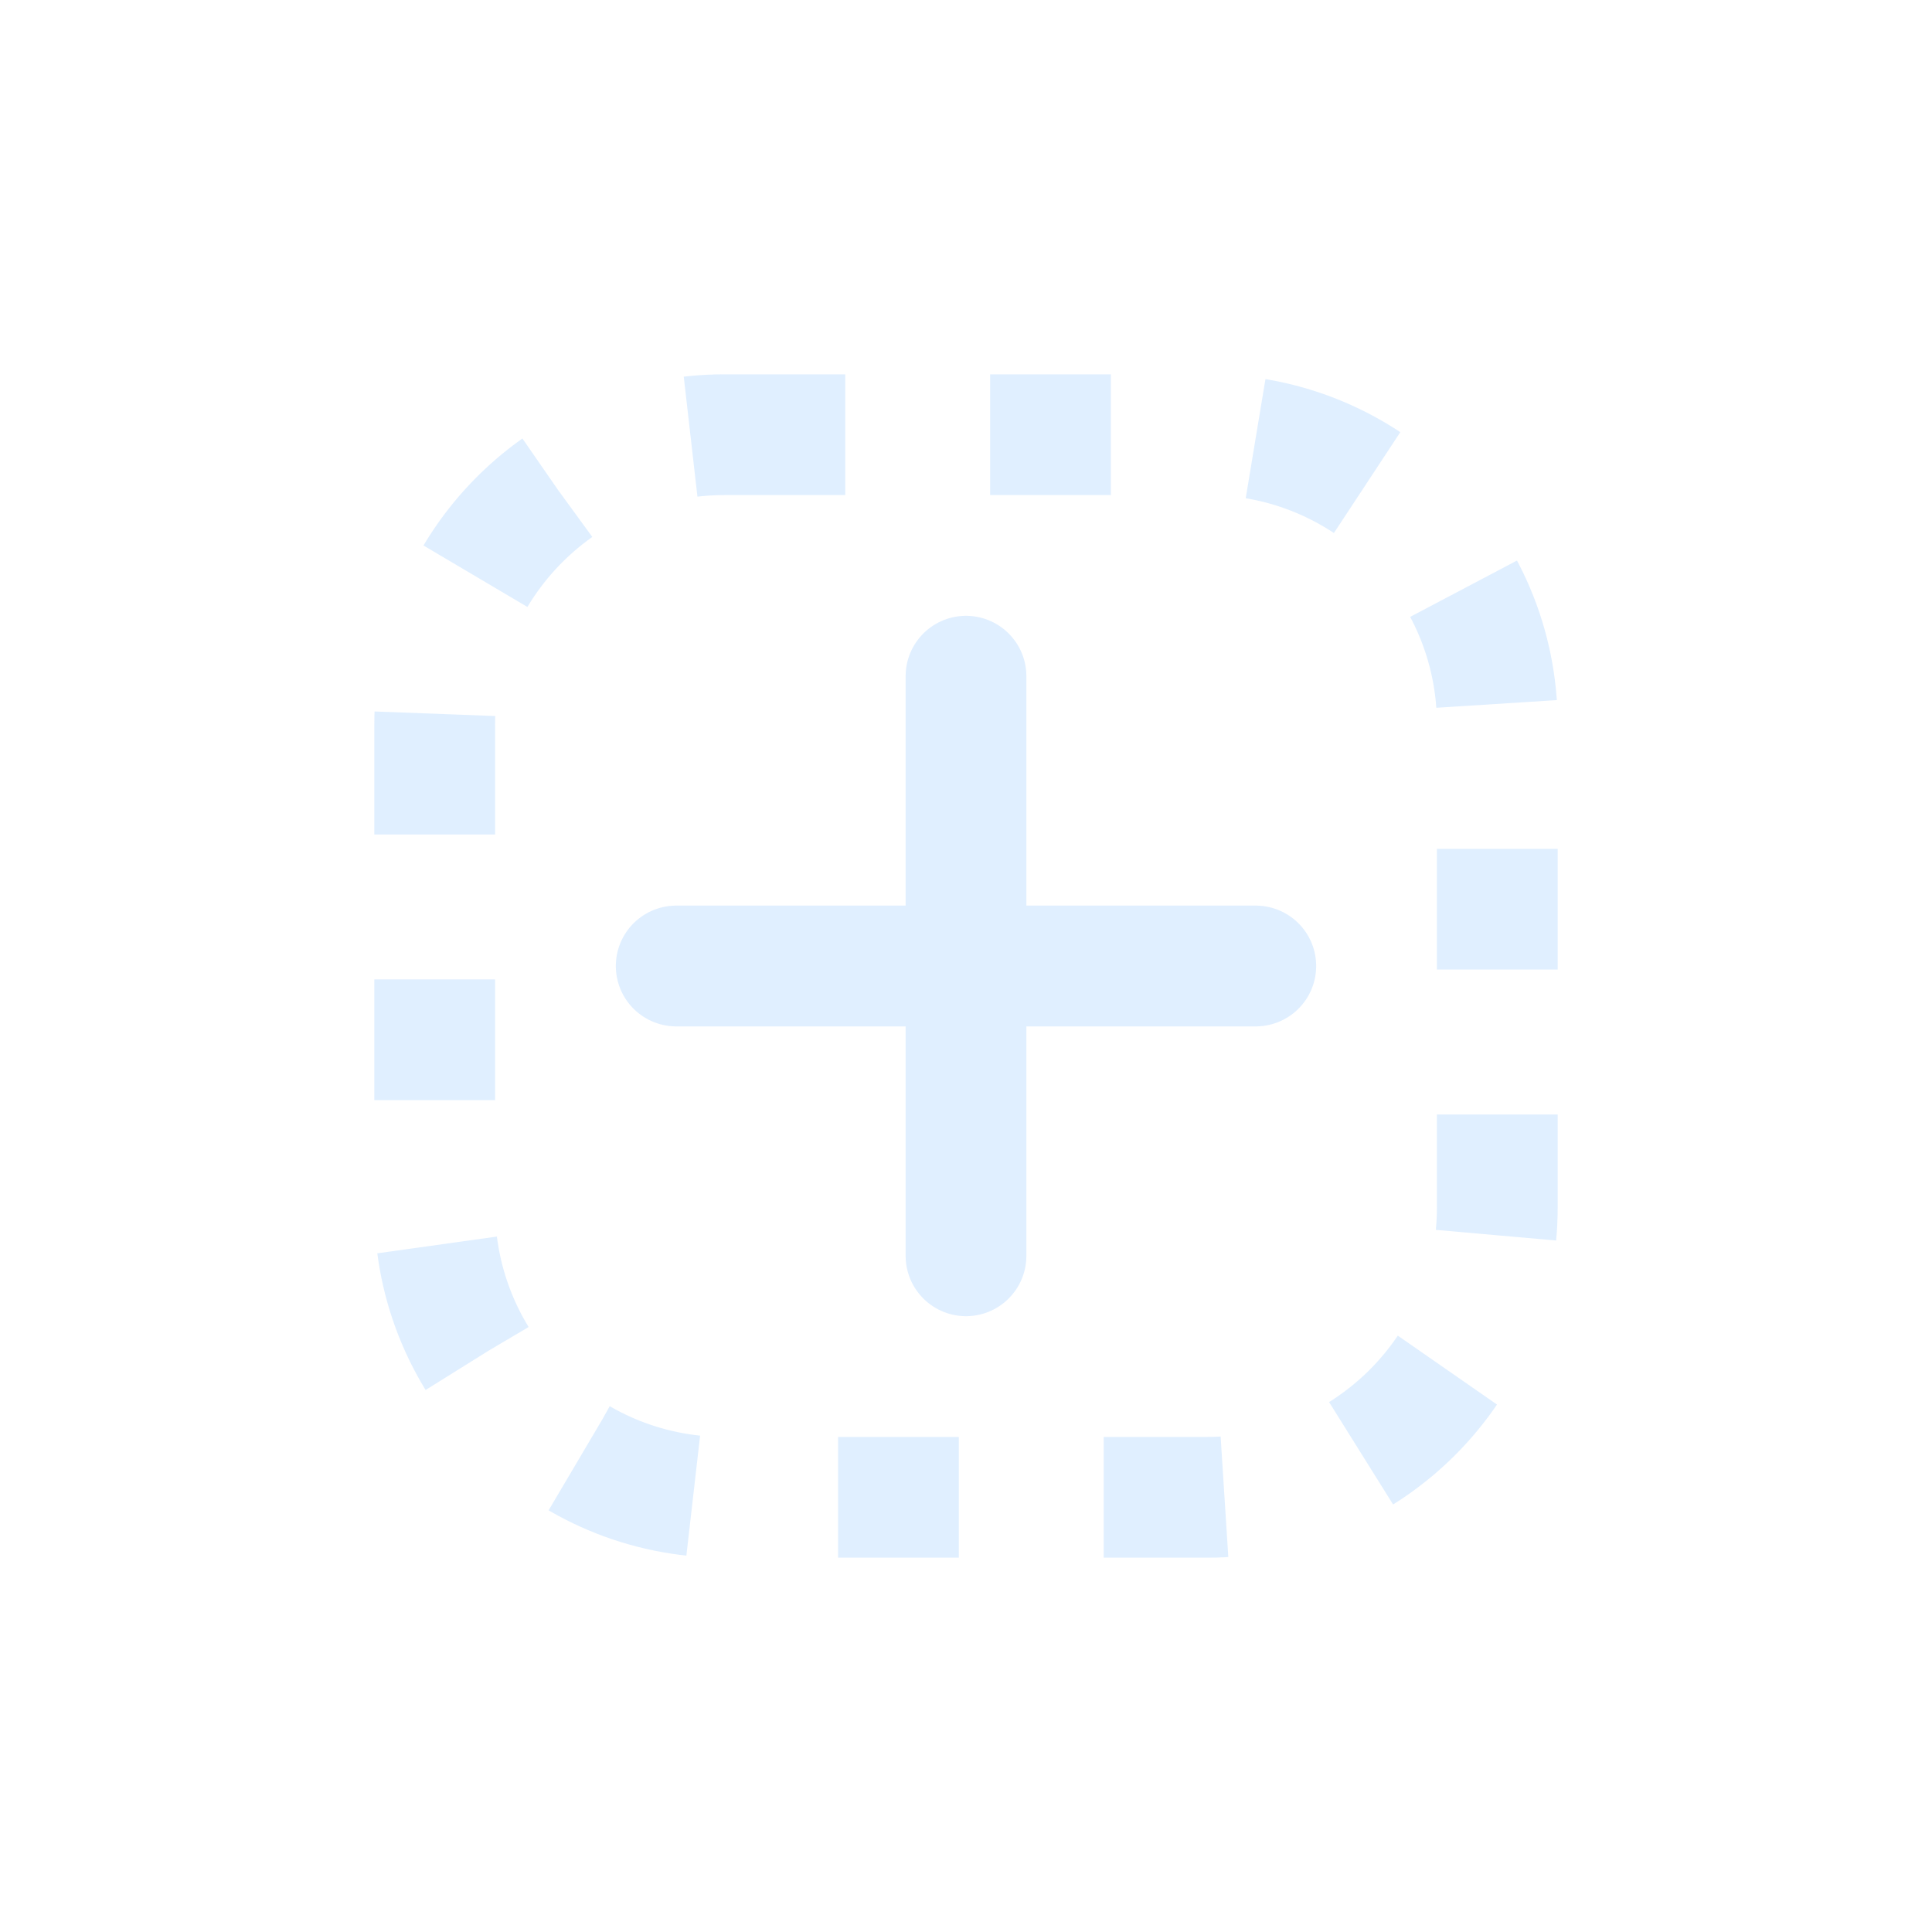
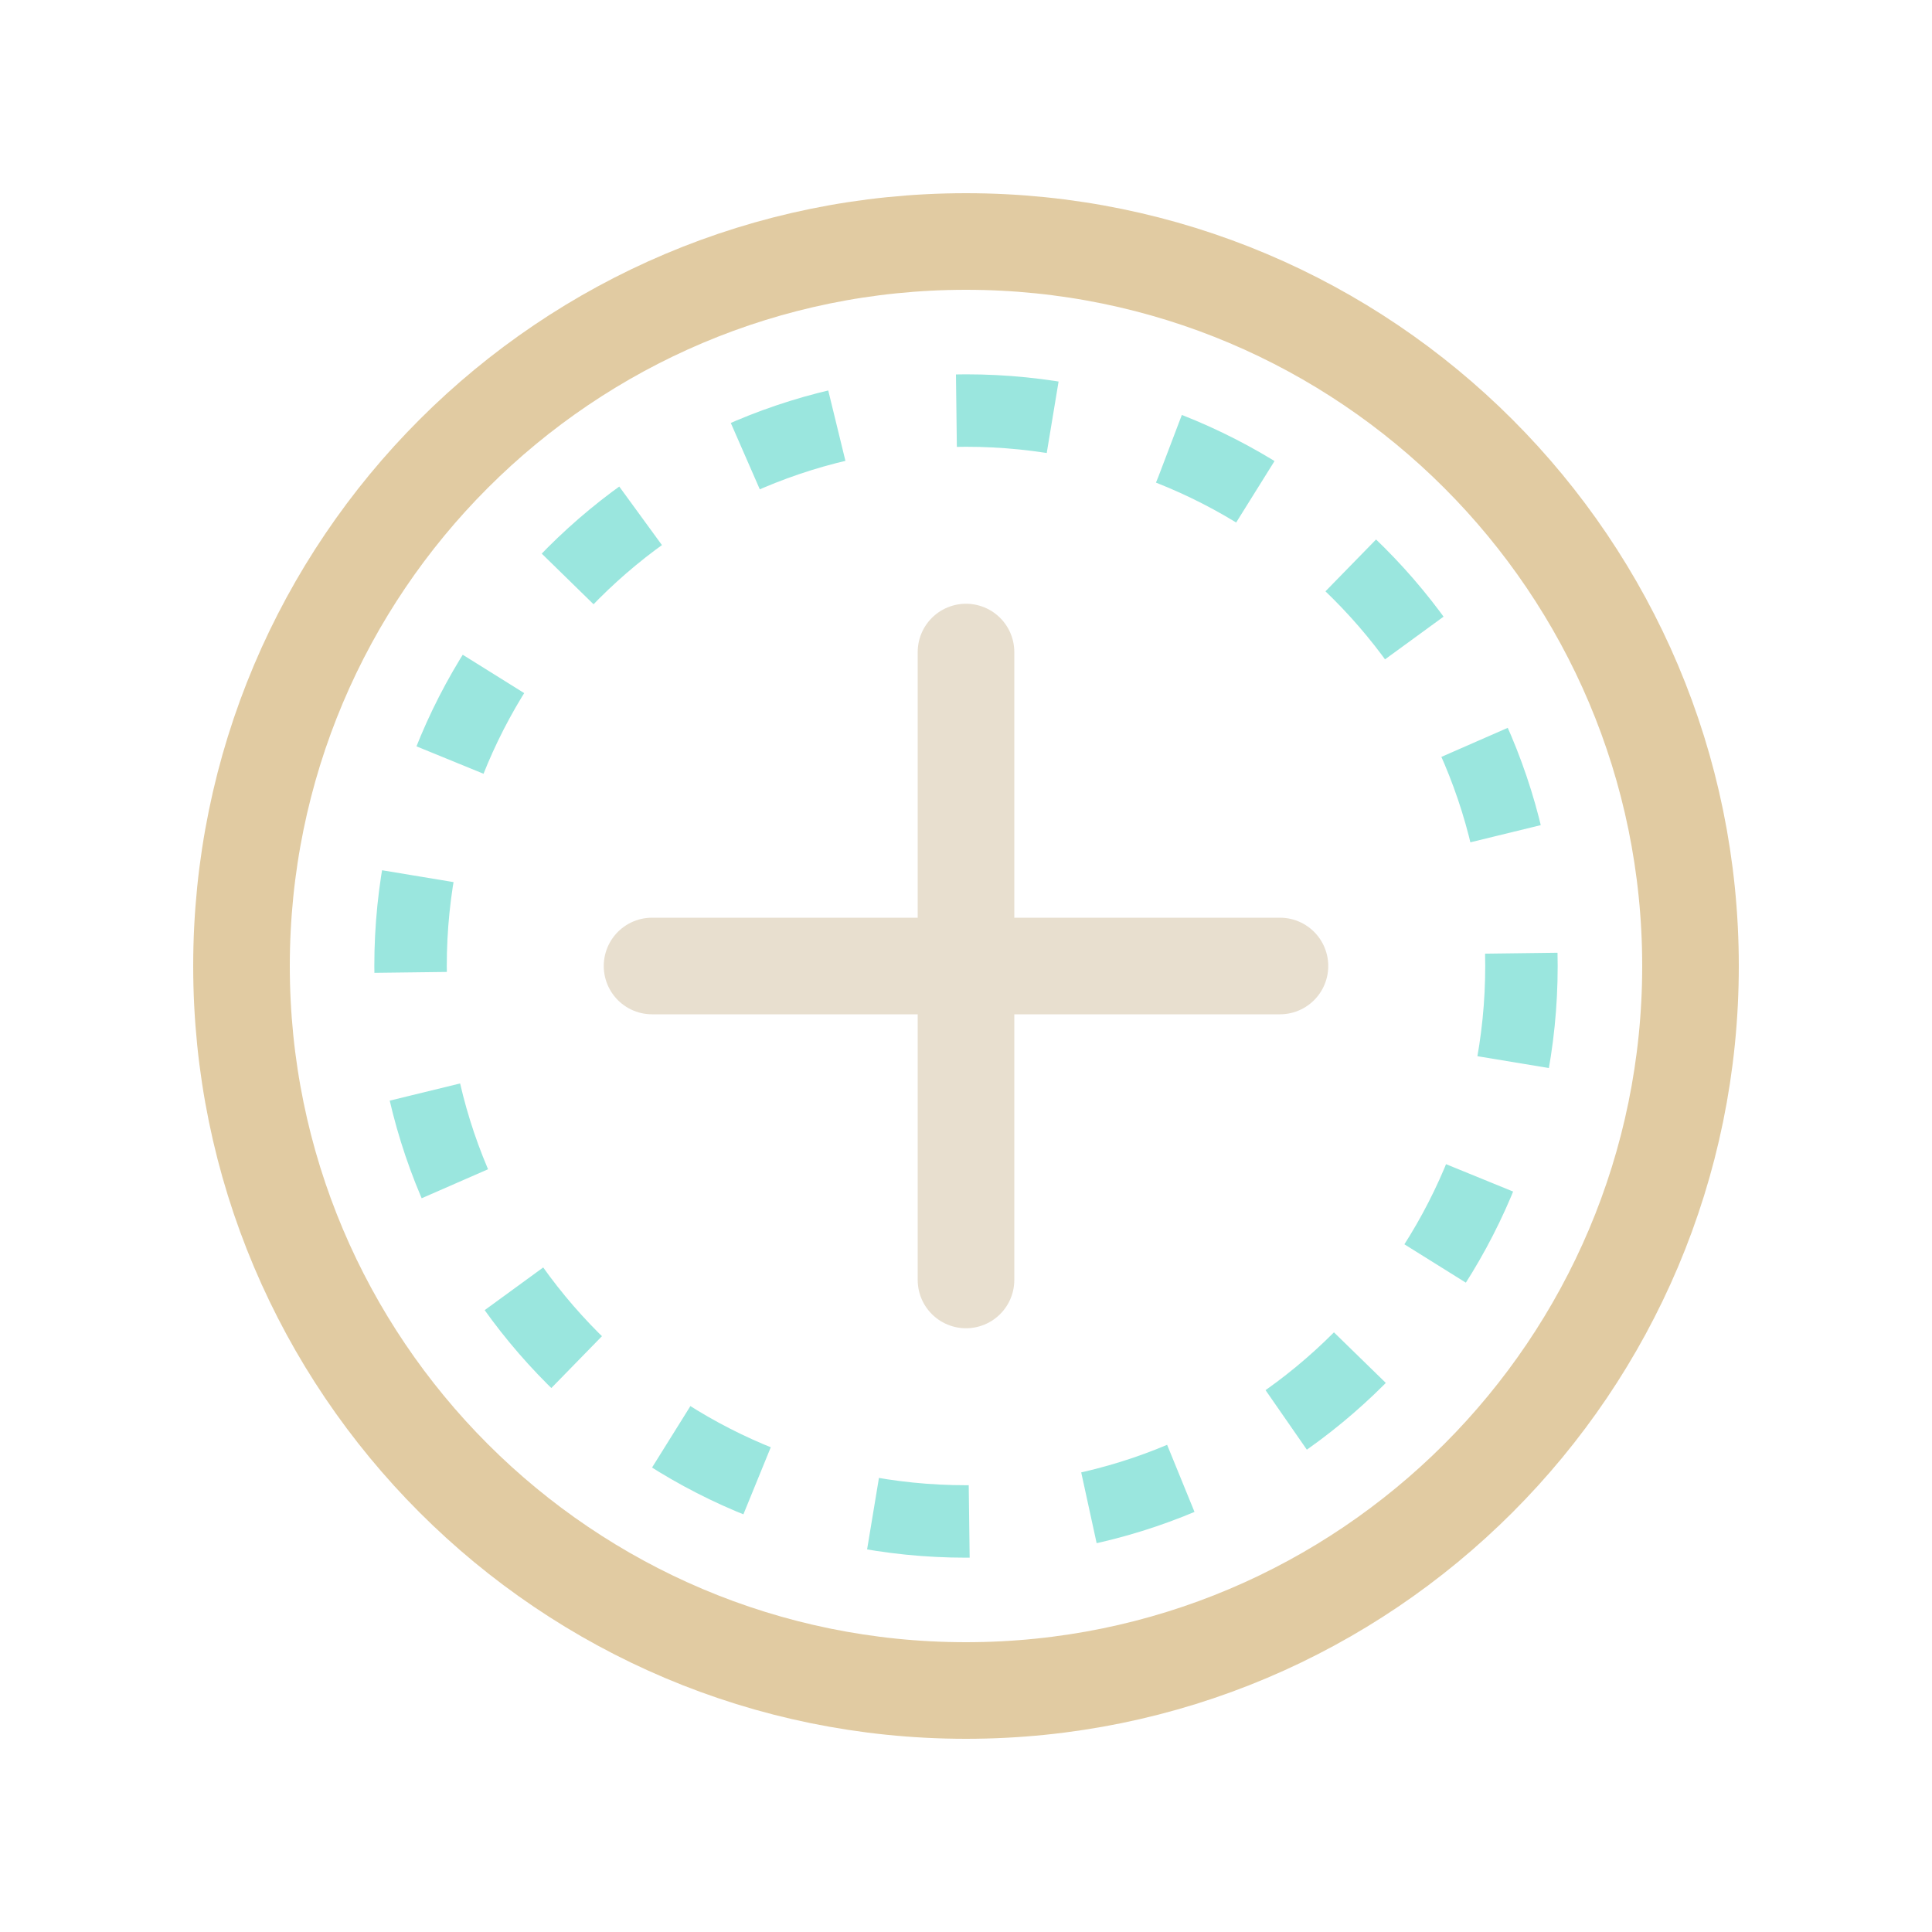
<svg xmlns="http://www.w3.org/2000/svg" width="160" height="160" viewBox="0 0 160 160">
-   <rect x="36" y="36" width="88" height="88" rx="24" fill="none" stroke="#d5e9ff" stroke-opacity="0.72" stroke-width="10" stroke-dasharray="10 12" />
-   <path d="M80 56V104M56 80H104" stroke="#d5e9ff" stroke-opacity="0.72" stroke-width="10" stroke-linecap="round" />
+   <circle cx="80" cy="80" r="60" fill="none" stroke="rgba(214,184,126,0.72)" stroke-width="8" />
+   <circle cx="80" cy="80" r="46" fill="none" stroke="#9ae6de" stroke-width="6" stroke-dasharray="8 10" />
+   <path d="M80 54V106M54 80H106" stroke="#e8dfcf" stroke-width="8" stroke-linecap="round" />
</svg>
